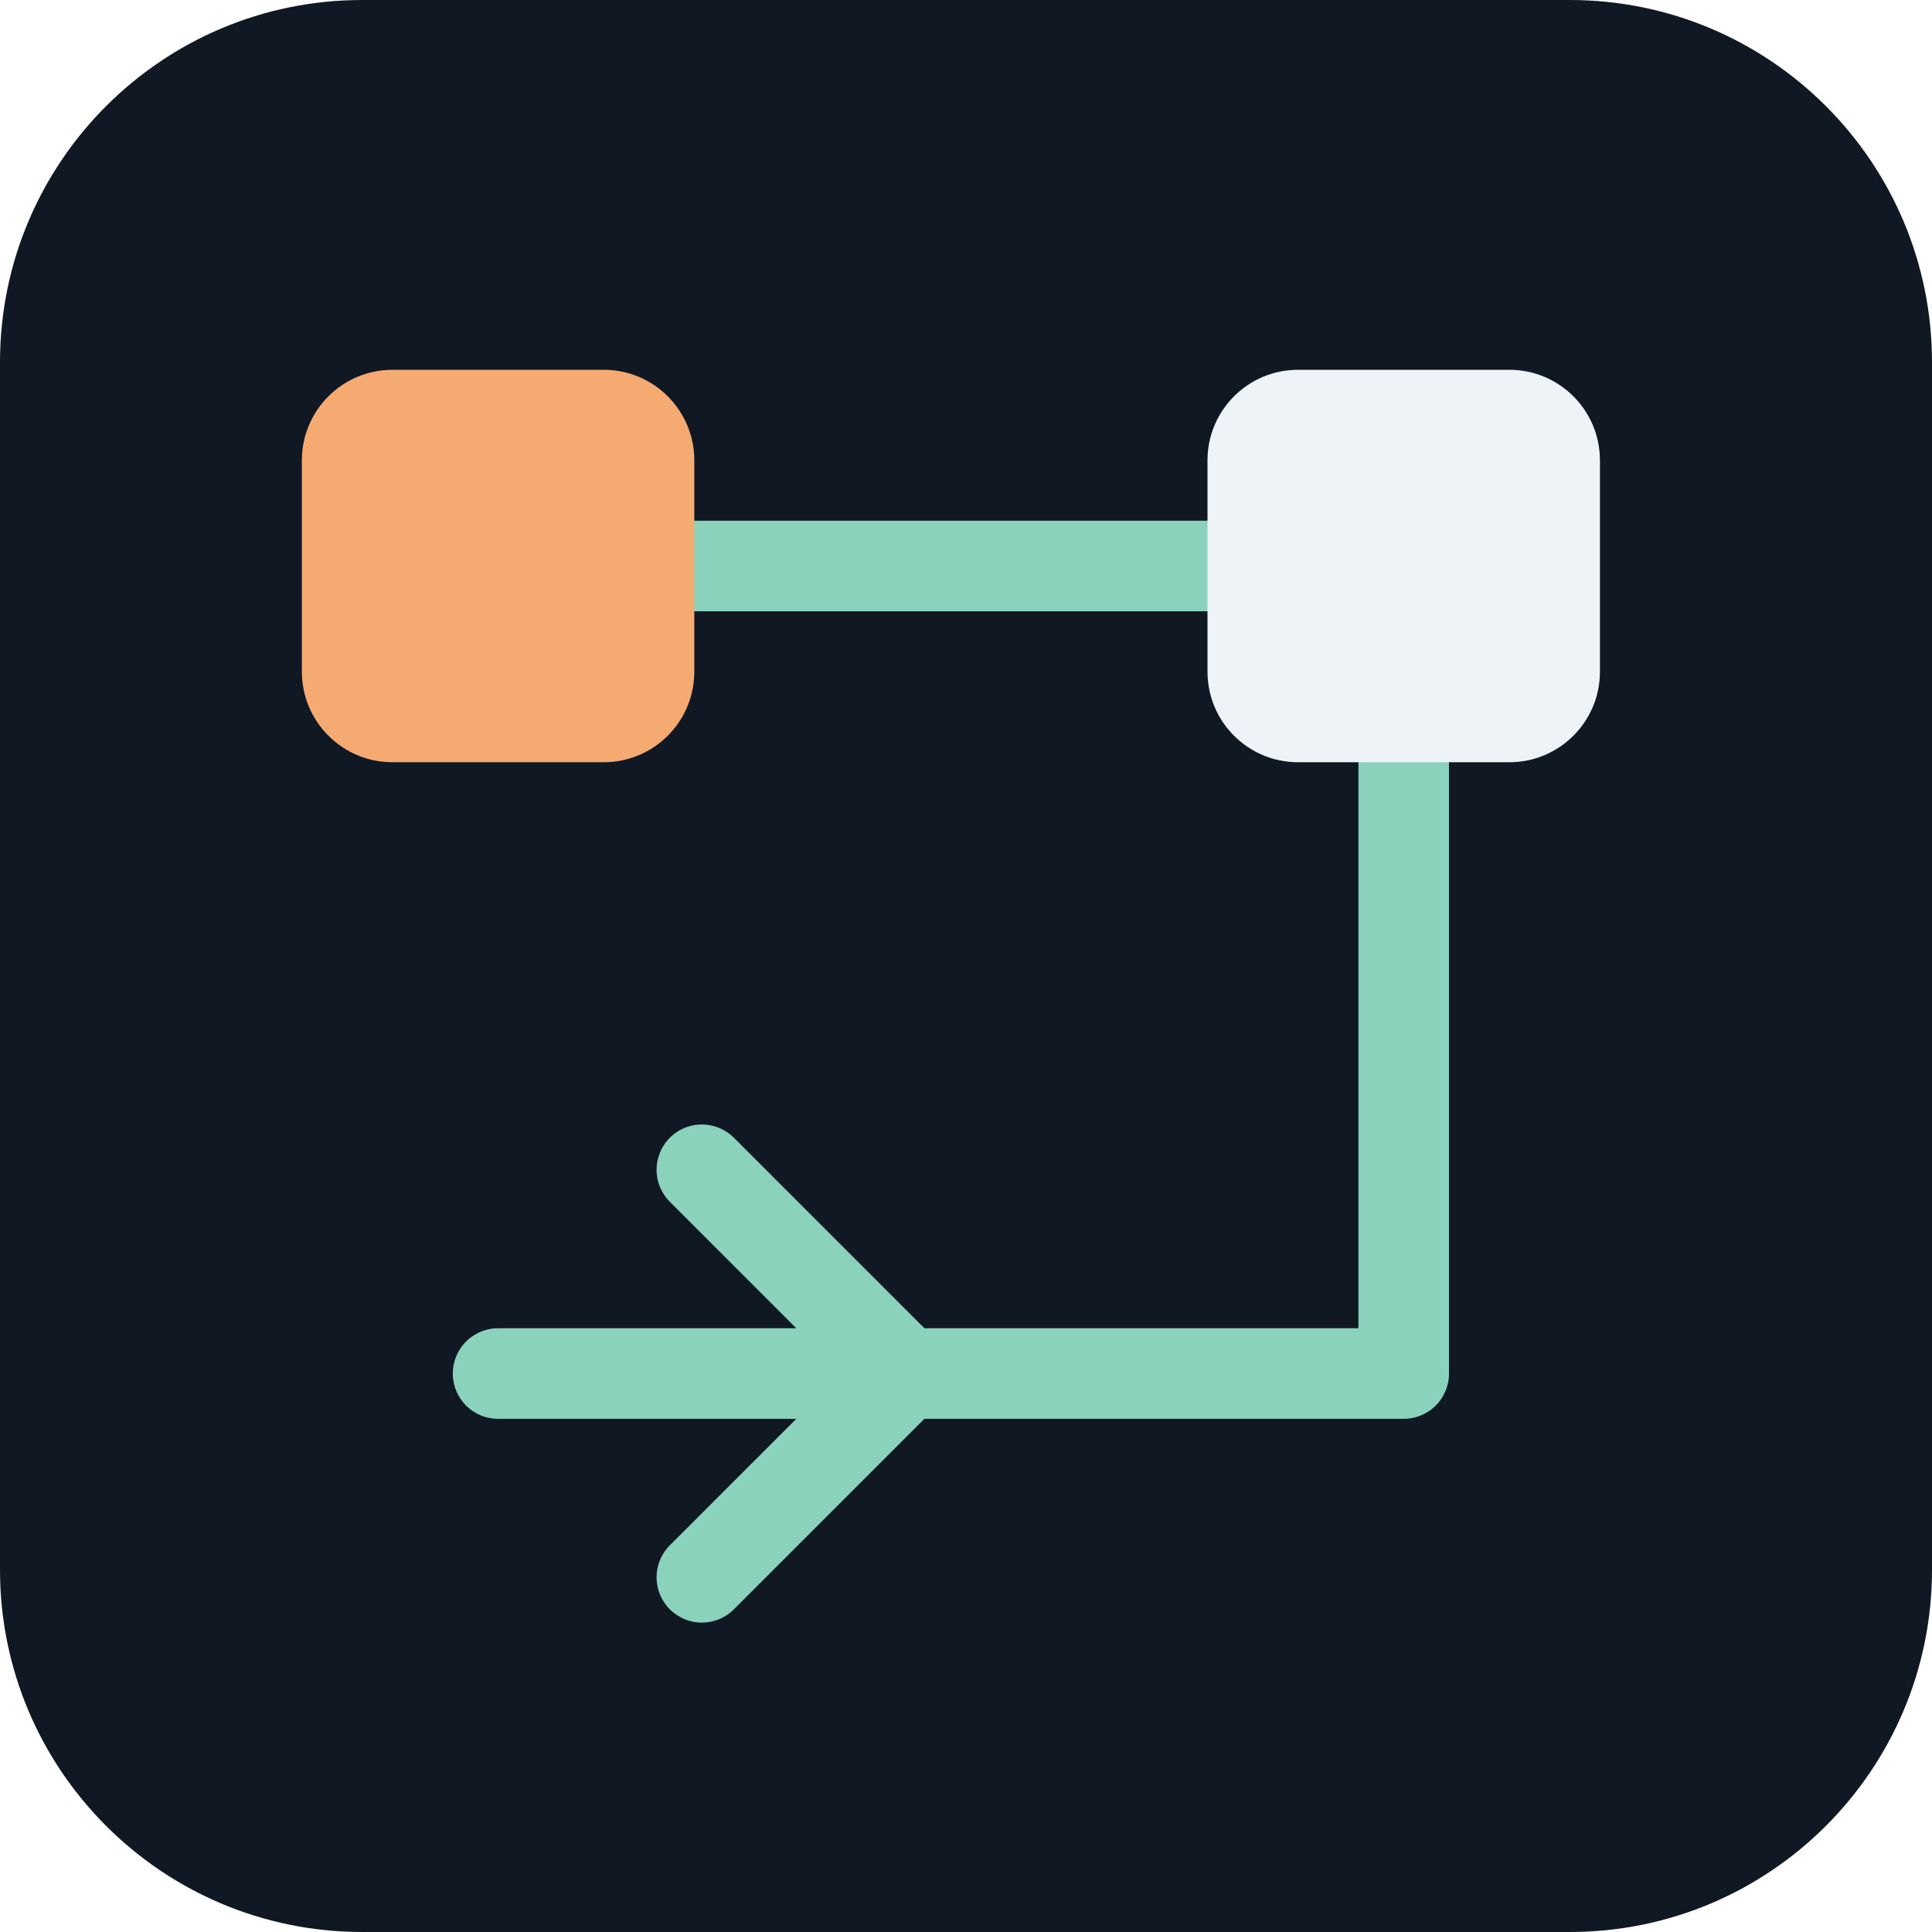
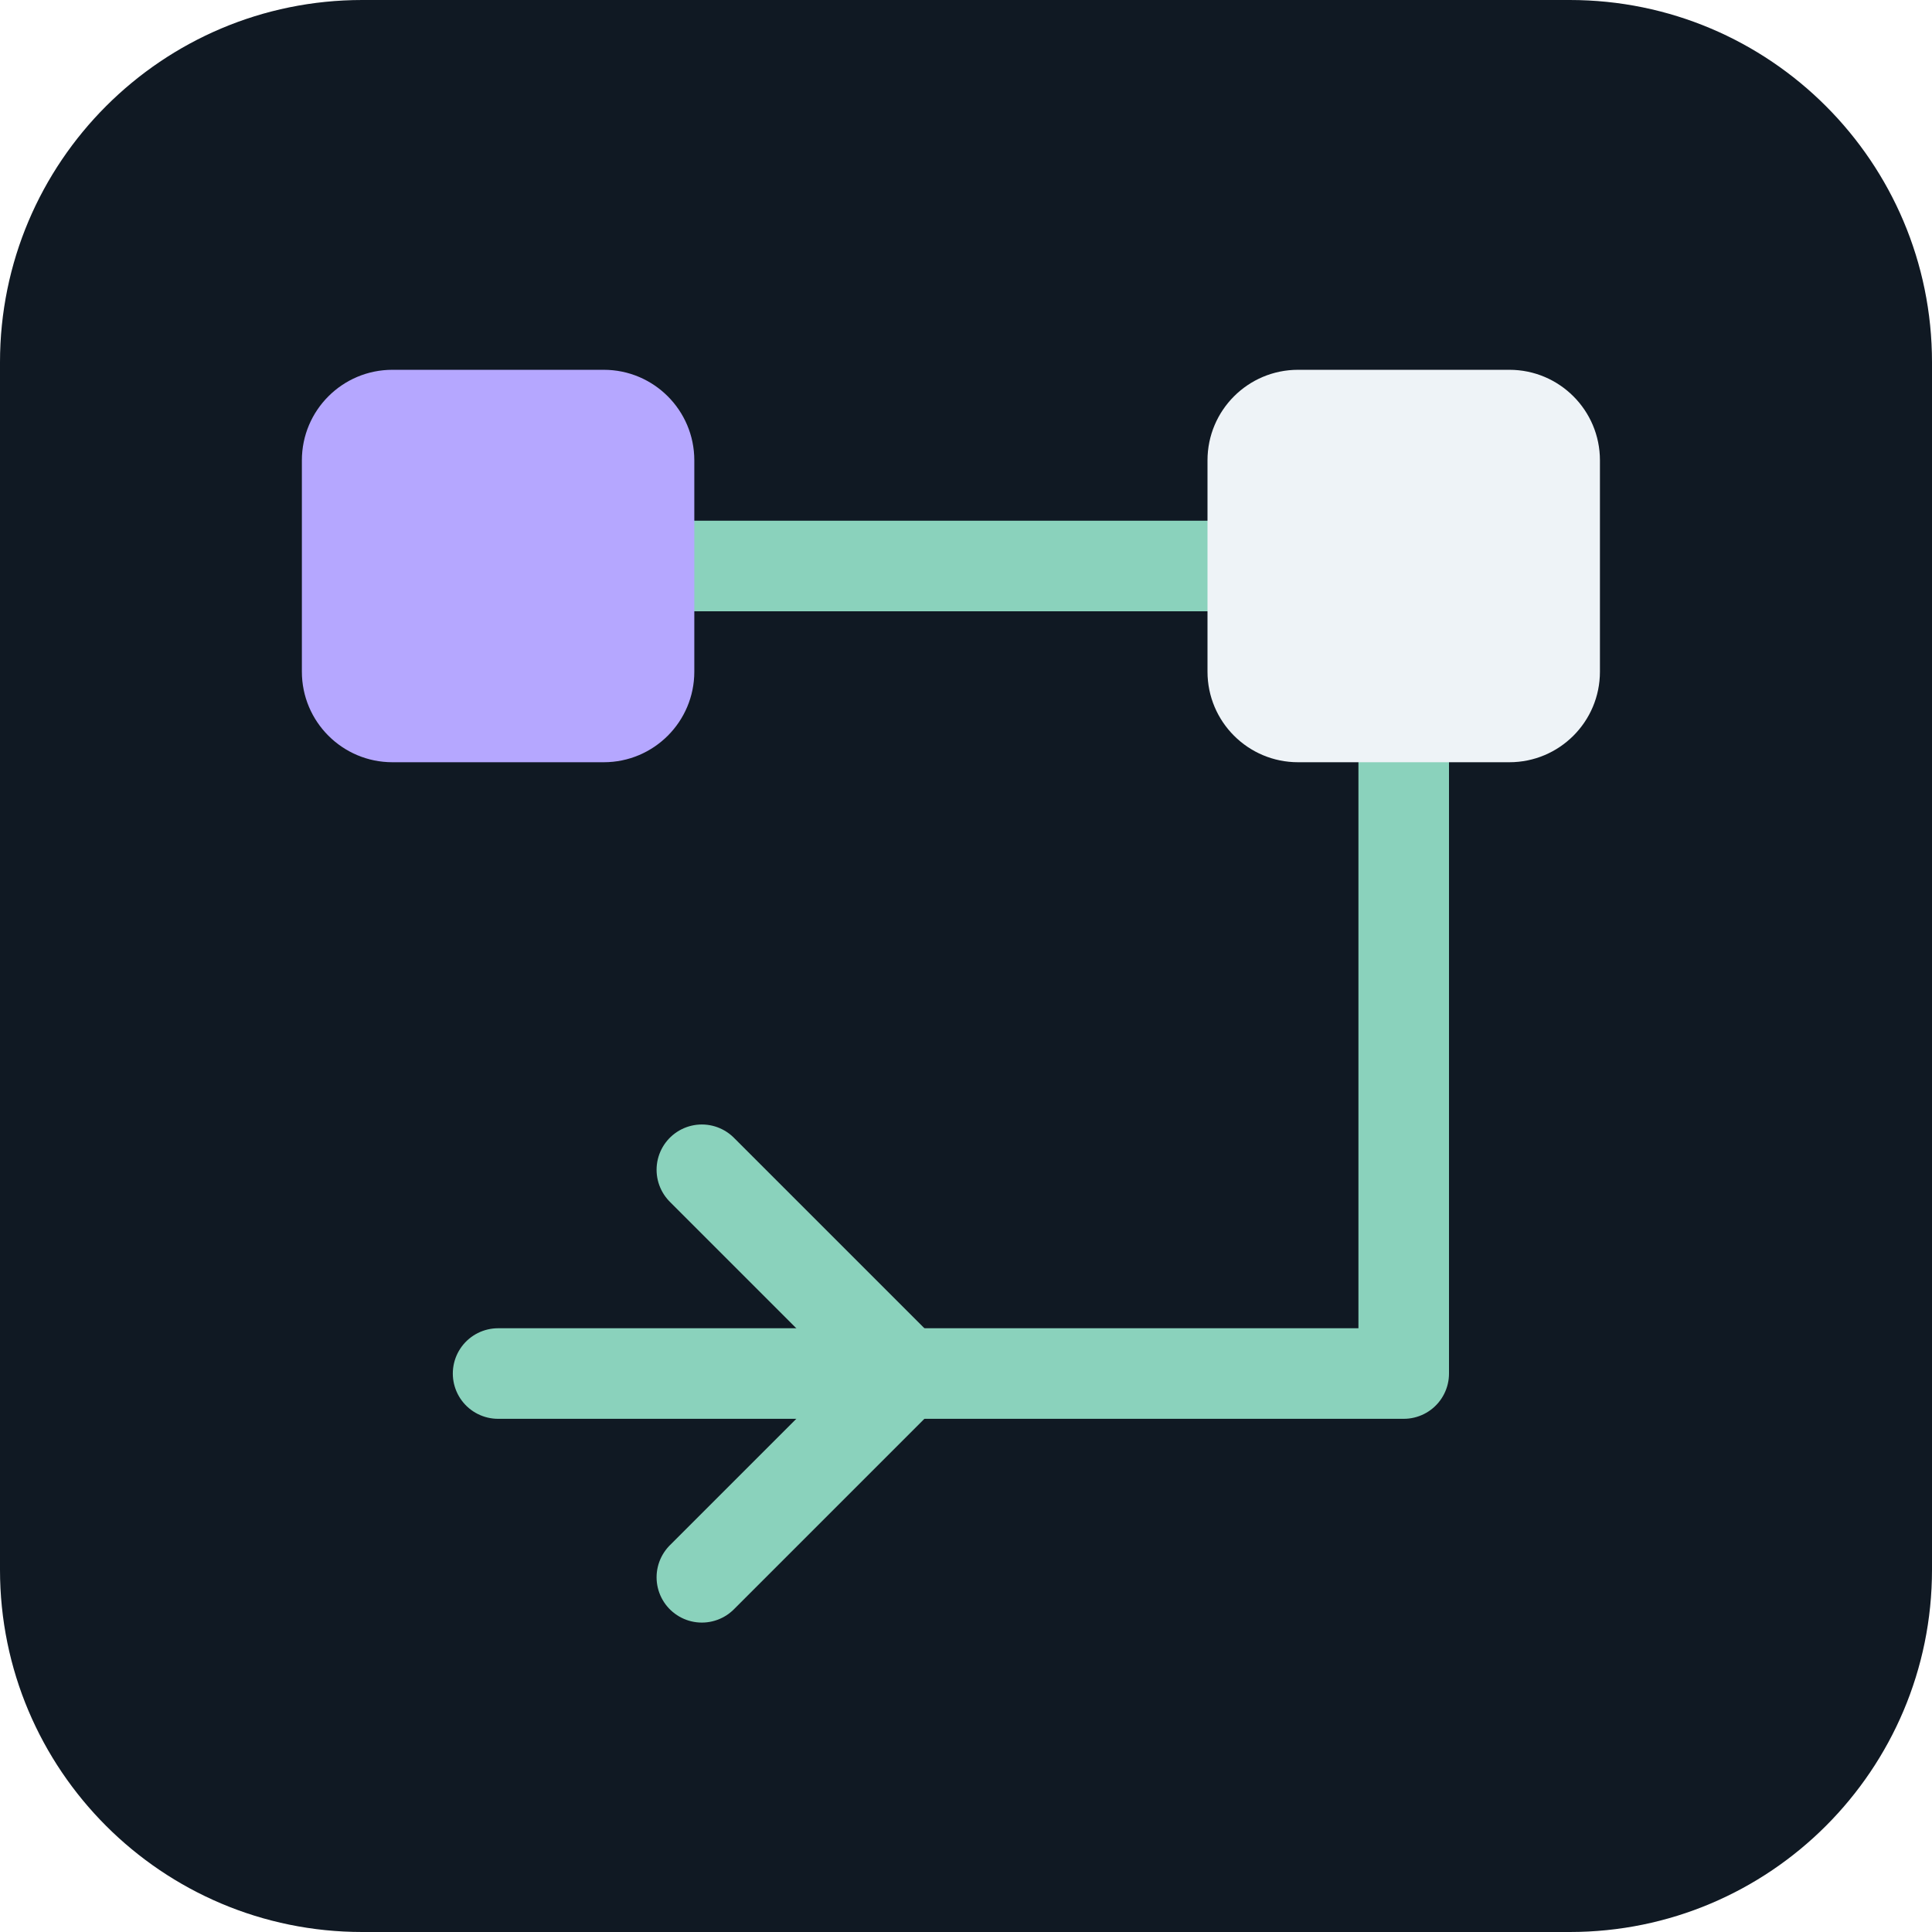
<svg xmlns="http://www.w3.org/2000/svg" width="256" height="256" viewBox="0 0 256 256">
  <rect width="256" height="256" rx="48" fill="#101923" />
  <path d="M66 75H186M186 75V182M186 182H66" fill="none" stroke="#8ad2bc" stroke-width="12" stroke-linecap="round" />
-   <rect x="40" y="49" width="52" height="52" rx="12" fill="#f5aa72" />
+   <rect x="40" y="49" width="52" height="52" rx="12" fill="#B5A7FF" />
  <rect x="160" y="49" width="52" height="52" rx="12" fill="#eef3f7" />
  <path d="M93 155L120 182L93 209" fill="none" stroke="#8ad2bc" stroke-width="12" stroke-linecap="round" stroke-linejoin="round" />
</svg>
